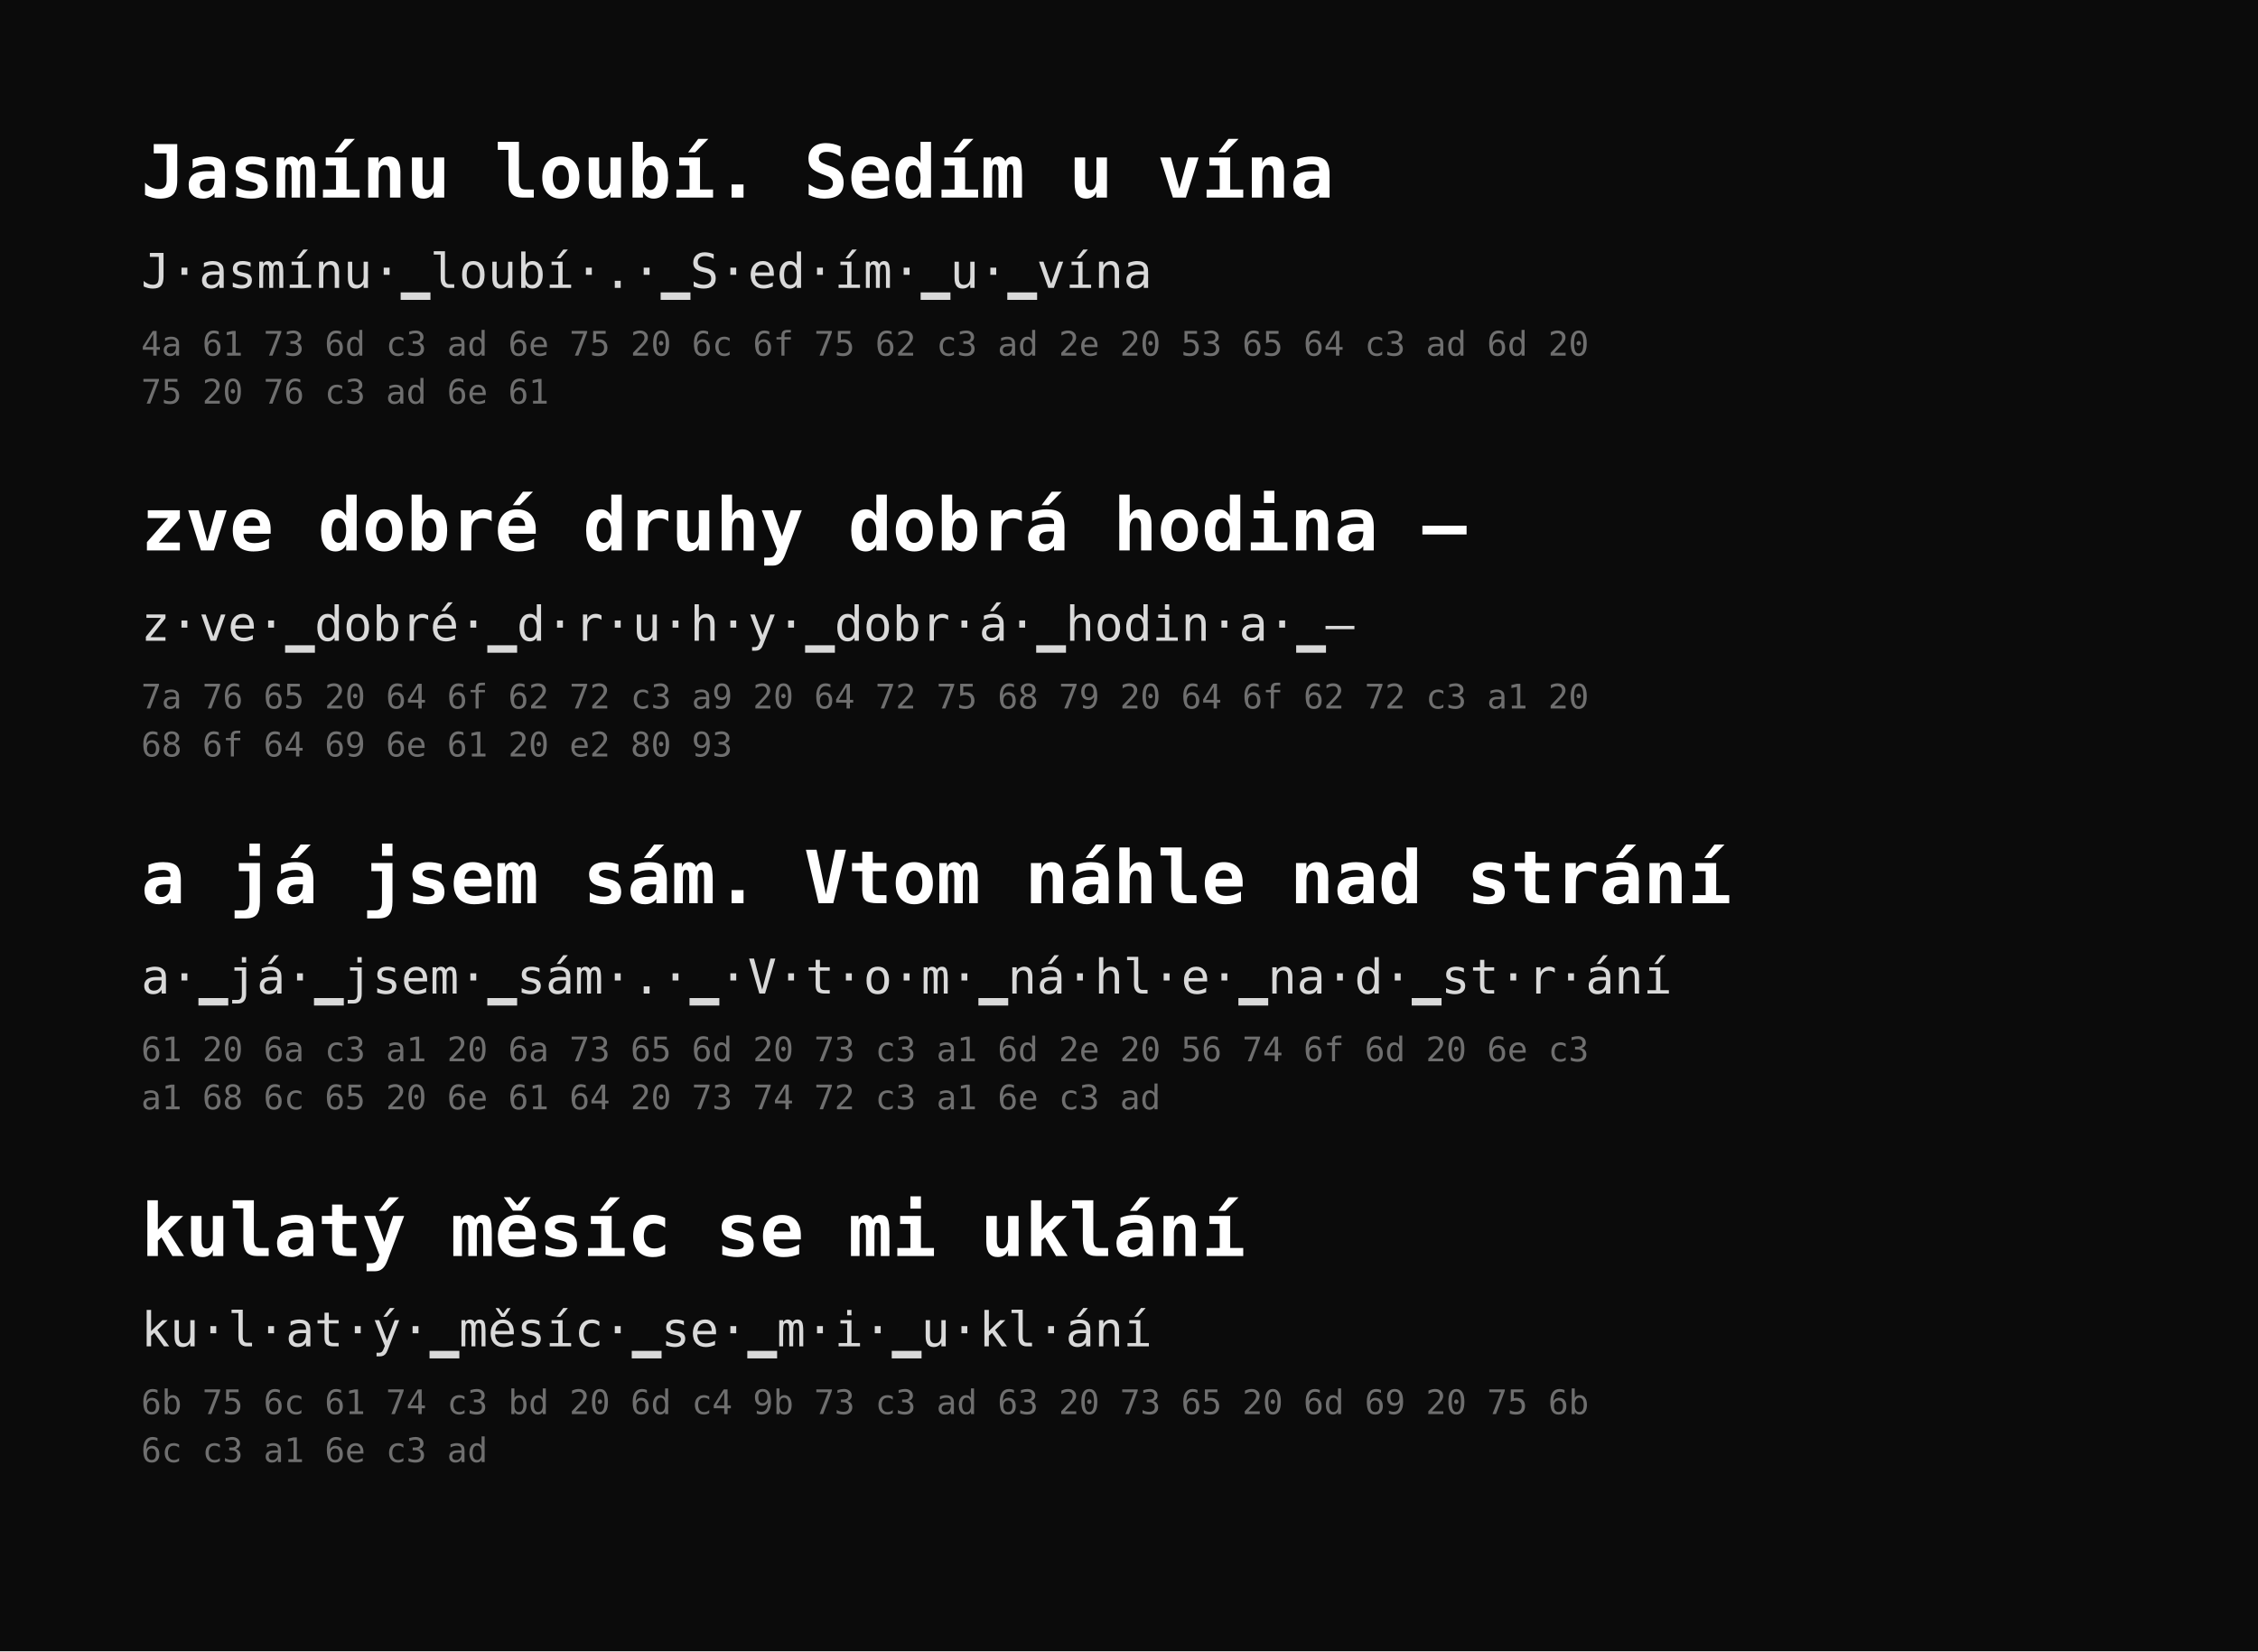
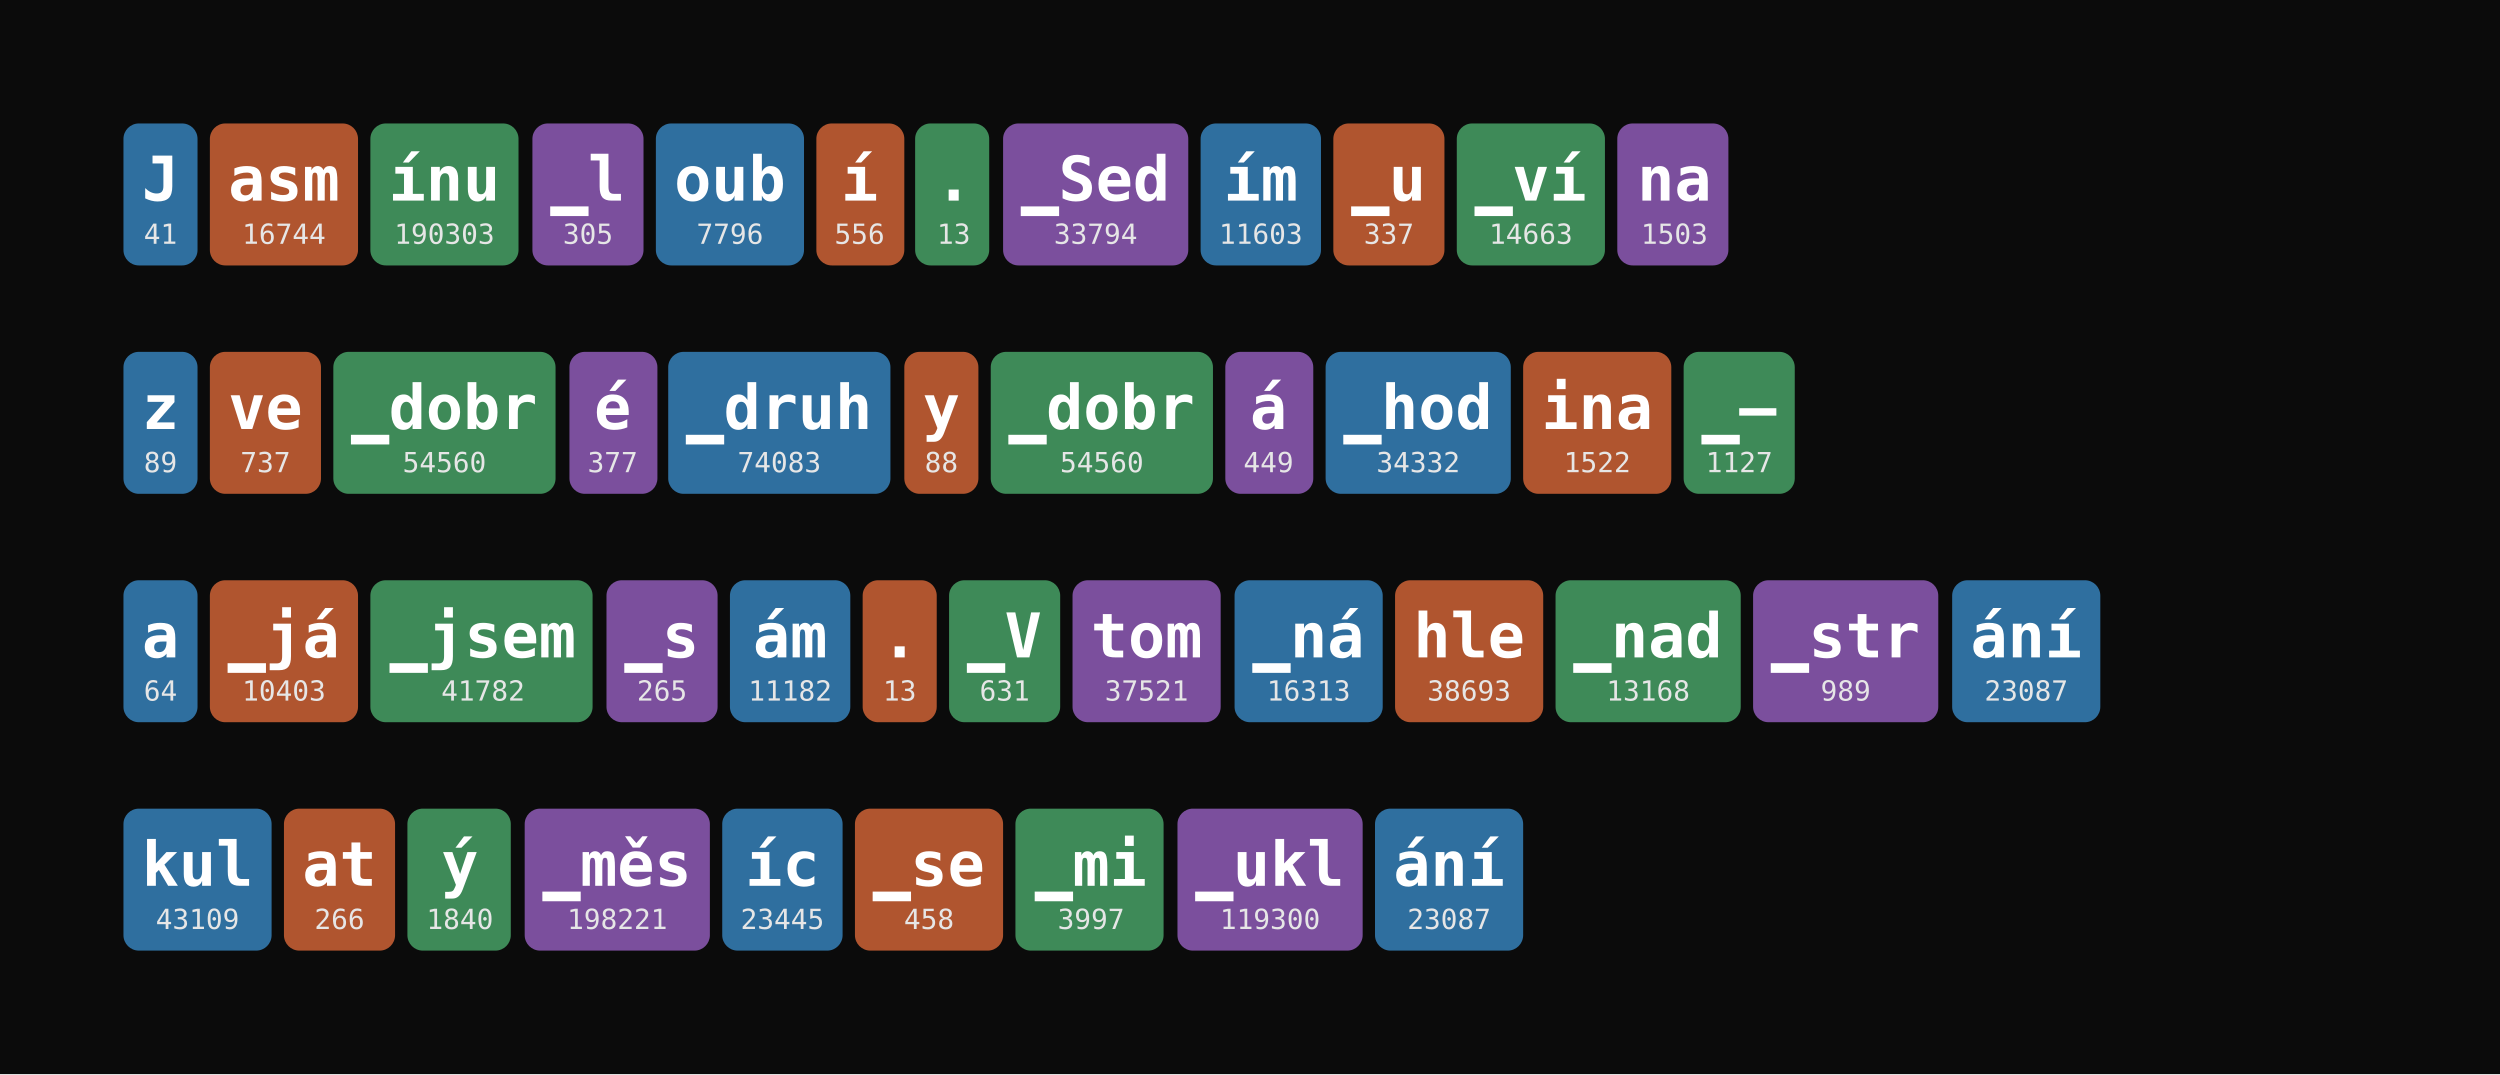
- <svg xmlns="http://www.w3.org/2000/svg" width="1600" height="1170" viewBox="0 0 1600 1170">
+ <svg xmlns="http://www.w3.org/2000/svg" width="1620" height="696" viewBox="0 0 1620 696">
  <style>
-   text { font-family: "DejaVu Sans Mono", "JetBrains Mono", monospace; white-space: pre; }
-   .ja    { font-size: 52px; font-weight: bold; fill: #ffffff; }
-   .mesic { font-size: 34px; fill: #d9d9d9; }
-   .stin  { font-size: 24px; fill: #6f6f6f; }
+   text { font-family: "DejaVu Sans Mono", "JetBrains Mono", monospace; text-anchor: middle; white-space: pre; }
+   .tok { font-size: 40px; font-weight: bold; fill: #ffffff; }
+   .id  { font-size: 18px; fill: #e6e6e6; }
</style>
  <rect width="100%" height="100%" fill="#0b0b0b" />
-   <text class="ja" x="100" y="140">Jasmínu loubí. Sedím u vína</text>
-   <text class="mesic" x="100" y="204">J·asmínu·▁loubí·.·▁S·ed·ím·▁u·▁vína</text>
-   <text class="stin" x="100" y="252">4a 61 73 6d c3 ad 6e 75 20 6c 6f 75 62 c3 ad 2e 20 53 65 64 c3 ad 6d 20</text>
-   <text class="stin" x="100" y="286">75 20 76 c3 ad 6e 61</text>
-   <text class="ja" x="100" y="390">zve dobré druhy dobrá hodina –</text>
-   <text class="mesic" x="100" y="454">z·ve·▁dobré·▁d·r·u·h·y·▁dobr·á·▁hodin·a·▁–</text>
-   <text class="stin" x="100" y="502">7a 76 65 20 64 6f 62 72 c3 a9 20 64 72 75 68 79 20 64 6f 62 72 c3 a1 20</text>
-   <text class="stin" x="100" y="536">68 6f 64 69 6e 61 20 e2 80 93</text>
-   <text class="ja" x="100" y="640">a já jsem sám. Vtom náhle nad strání</text>
-   <text class="mesic" x="100" y="704">a·▁já·▁jsem·▁sám·.·▁·V·t·o·m·▁ná·hl·e·▁na·d·▁st·r·ání</text>
-   <text class="stin" x="100" y="752">61 20 6a c3 a1 20 6a 73 65 6d 20 73 c3 a1 6d 2e 20 56 74 6f 6d 20 6e c3</text>
-   <text class="stin" x="100" y="786">a1 68 6c 65 20 6e 61 64 20 73 74 72 c3 a1 6e c3 ad</text>
-   <text class="ja" x="100" y="890">kulatý měsíc se mi uklání</text>
-   <text class="mesic" x="100" y="954">ku·l·at·ý·▁měsíc·▁se·▁m·i·▁u·kl·ání</text>
-   <text class="stin" x="100" y="1002">6b 75 6c 61 74 c3 bd 20 6d c4 9b 73 c3 ad 63 20 73 65 20 6d 69 20 75 6b</text>
-   <text class="stin" x="100" y="1036">6c c3 a1 6e c3 ad</text>
+   <rect x="80" y="80" width="48" height="92" rx="10" fill="#2f6f9f" />
+   <text class="tok" x="104" y="130">J</text>
+   <text class="id" x="104" y="158">41</text>
+   <rect x="136" y="80" width="96" height="92" rx="10" fill="#b0552f" />
+   <text class="tok" x="184" y="130">asm</text>
+   <text class="id" x="184" y="158">16744</text>
+   <rect x="240" y="80" width="96" height="92" rx="10" fill="#3e8a58" />
+   <text class="tok" x="288" y="130">ínu</text>
+   <text class="id" x="288" y="158">190303</text>
+   <rect x="345" y="80" width="72" height="92" rx="10" fill="#7b4f9d" />
+   <text class="tok" x="381" y="130">▁l</text>
+   <text class="id" x="381" y="158">305</text>
+   <rect x="425" y="80" width="96" height="92" rx="10" fill="#2f6f9f" />
+   <text class="tok" x="473" y="130">oub</text>
+   <text class="id" x="473" y="158">7796</text>
+   <rect x="529" y="80" width="57" height="92" rx="10" fill="#b0552f" />
+   <text class="tok" x="557" y="130">í</text>
+   <text class="id" x="557" y="158">556</text>
+   <rect x="593" y="80" width="48" height="92" rx="10" fill="#3e8a58" />
+   <text class="tok" x="618" y="130">.</text>
+   <text class="id" x="618" y="158">13</text>
+   <rect x="650" y="80" width="120" height="92" rx="10" fill="#7b4f9d" />
+   <text class="tok" x="710" y="130">▁Sed</text>
+   <text class="id" x="710" y="158">33794</text>
+   <rect x="778" y="80" width="78" height="92" rx="10" fill="#2f6f9f" />
+   <text class="tok" x="817" y="130">ím</text>
+   <text class="id" x="817" y="158">11603</text>
+   <rect x="864" y="80" width="72" height="92" rx="10" fill="#b0552f" />
+   <text class="tok" x="900" y="130">▁u</text>
+   <text class="id" x="900" y="158">337</text>
+   <rect x="944" y="80" width="96" height="92" rx="10" fill="#3e8a58" />
+   <text class="tok" x="992" y="130">▁ví</text>
+   <text class="id" x="992" y="158">14663</text>
+   <rect x="1048" y="80" width="72" height="92" rx="10" fill="#7b4f9d" />
+   <text class="tok" x="1085" y="130">na</text>
+   <text class="id" x="1085" y="158">1503</text>
+   <rect x="80" y="228" width="48" height="92" rx="10" fill="#2f6f9f" />
+   <text class="tok" x="104" y="278">z</text>
+   <text class="id" x="104" y="306">89</text>
+   <rect x="136" y="228" width="72" height="92" rx="10" fill="#b0552f" />
+   <text class="tok" x="172" y="278">ve</text>
+   <text class="id" x="172" y="306">737</text>
+   <rect x="216" y="228" width="144" height="92" rx="10" fill="#3e8a58" />
+   <text class="tok" x="288" y="278">▁dobr</text>
+   <text class="id" x="288" y="306">54560</text>
+   <rect x="369" y="228" width="57" height="92" rx="10" fill="#7b4f9d" />
+   <text class="tok" x="397" y="278">é</text>
+   <text class="id" x="397" y="306">377</text>
+   <rect x="433" y="228" width="144" height="92" rx="10" fill="#2f6f9f" />
+   <text class="tok" x="505" y="278">▁druh</text>
+   <text class="id" x="505" y="306">74083</text>
+   <rect x="586" y="228" width="48" height="92" rx="10" fill="#b0552f" />
+   <text class="tok" x="610" y="278">y</text>
+   <text class="id" x="610" y="306">88</text>
+   <rect x="642" y="228" width="144" height="92" rx="10" fill="#3e8a58" />
+   <text class="tok" x="714" y="278">▁dobr</text>
+   <text class="id" x="714" y="306">54560</text>
+   <rect x="794" y="228" width="57" height="92" rx="10" fill="#7b4f9d" />
+   <text class="tok" x="822" y="278">á</text>
+   <text class="id" x="822" y="306">449</text>
+   <rect x="859" y="228" width="120" height="92" rx="10" fill="#2f6f9f" />
+   <text class="tok" x="919" y="278">▁hod</text>
+   <text class="id" x="919" y="306">34332</text>
+   <rect x="987" y="228" width="96" height="92" rx="10" fill="#b0552f" />
+   <text class="tok" x="1035" y="278">ina</text>
+   <text class="id" x="1035" y="306">1522</text>
+   <rect x="1091" y="228" width="72" height="92" rx="10" fill="#3e8a58" />
+   <text class="tok" x="1127" y="278">▁–</text>
+   <text class="id" x="1127" y="306">1127</text>
+   <rect x="80" y="376" width="48" height="92" rx="10" fill="#2f6f9f" />
+   <text class="tok" x="104" y="426">a</text>
+   <text class="id" x="104" y="454">64</text>
+   <rect x="136" y="376" width="96" height="92" rx="10" fill="#b0552f" />
+   <text class="tok" x="184" y="426">▁já</text>
+   <text class="id" x="184" y="454">10403</text>
+   <rect x="240" y="376" width="144" height="92" rx="10" fill="#3e8a58" />
+   <text class="tok" x="313" y="426">▁jsem</text>
+   <text class="id" x="313" y="454">41782</text>
+   <rect x="393" y="376" width="72" height="92" rx="10" fill="#7b4f9d" />
+   <text class="tok" x="429" y="426">▁s</text>
+   <text class="id" x="429" y="454">265</text>
+   <rect x="473" y="376" width="78" height="92" rx="10" fill="#2f6f9f" />
+   <text class="tok" x="512" y="426">ám</text>
+   <text class="id" x="512" y="454">11182</text>
+   <rect x="559" y="376" width="48" height="92" rx="10" fill="#b0552f" />
+   <text class="tok" x="583" y="426">.</text>
+   <text class="id" x="583" y="454">13</text>
+   <rect x="615" y="376" width="72" height="92" rx="10" fill="#3e8a58" />
+   <text class="tok" x="651" y="426">▁V</text>
+   <text class="id" x="651" y="454">631</text>
+   <rect x="695" y="376" width="96" height="92" rx="10" fill="#7b4f9d" />
+   <text class="tok" x="743" y="426">tom</text>
+   <text class="id" x="743" y="454">37521</text>
+   <rect x="800" y="376" width="96" height="92" rx="10" fill="#2f6f9f" />
+   <text class="tok" x="848" y="426">▁ná</text>
+   <text class="id" x="848" y="454">16313</text>
+   <rect x="904" y="376" width="96" height="92" rx="10" fill="#b0552f" />
+   <text class="tok" x="952" y="426">hle</text>
+   <text class="id" x="952" y="454">38693</text>
+   <rect x="1008" y="376" width="120" height="92" rx="10" fill="#3e8a58" />
+   <text class="tok" x="1068" y="426">▁nad</text>
+   <text class="id" x="1068" y="454">13168</text>
+   <rect x="1136" y="376" width="120" height="92" rx="10" fill="#7b4f9d" />
+   <text class="tok" x="1196" y="426">▁str</text>
+   <text class="id" x="1196" y="454">989</text>
+   <rect x="1265" y="376" width="96" height="92" rx="10" fill="#2f6f9f" />
+   <text class="tok" x="1313" y="426">ání</text>
+   <text class="id" x="1313" y="454">23087</text>
+   <rect x="80" y="524" width="96" height="92" rx="10" fill="#2f6f9f" />
+   <text class="tok" x="128" y="574">kul</text>
+   <text class="id" x="128" y="602">43109</text>
+   <rect x="184" y="524" width="72" height="92" rx="10" fill="#b0552f" />
+   <text class="tok" x="220" y="574">at</text>
+   <text class="id" x="220" y="602">266</text>
+   <rect x="264" y="524" width="67" height="92" rx="10" fill="#3e8a58" />
+   <text class="tok" x="298" y="574">ý</text>
+   <text class="id" x="298" y="602">1840</text>
+   <rect x="340" y="524" width="120" height="92" rx="10" fill="#7b4f9d" />
+   <text class="tok" x="400" y="574">▁měs</text>
+   <text class="id" x="400" y="602">198221</text>
+   <rect x="468" y="524" width="78" height="92" rx="10" fill="#2f6f9f" />
+   <text class="tok" x="507" y="574">íc</text>
+   <text class="id" x="507" y="602">23445</text>
+   <rect x="554" y="524" width="96" height="92" rx="10" fill="#b0552f" />
+   <text class="tok" x="602" y="574">▁se</text>
+   <text class="id" x="602" y="602">458</text>
+   <rect x="658" y="524" width="96" height="92" rx="10" fill="#3e8a58" />
+   <text class="tok" x="707" y="574">▁mi</text>
+   <text class="id" x="707" y="602">3997</text>
+   <rect x="763" y="524" width="120" height="92" rx="10" fill="#7b4f9d" />
+   <text class="tok" x="823" y="574">▁ukl</text>
+   <text class="id" x="823" y="602">119300</text>
+   <rect x="891" y="524" width="96" height="92" rx="10" fill="#2f6f9f" />
+   <text class="tok" x="939" y="574">ání</text>
+   <text class="id" x="939" y="602">23087</text>
</svg>
